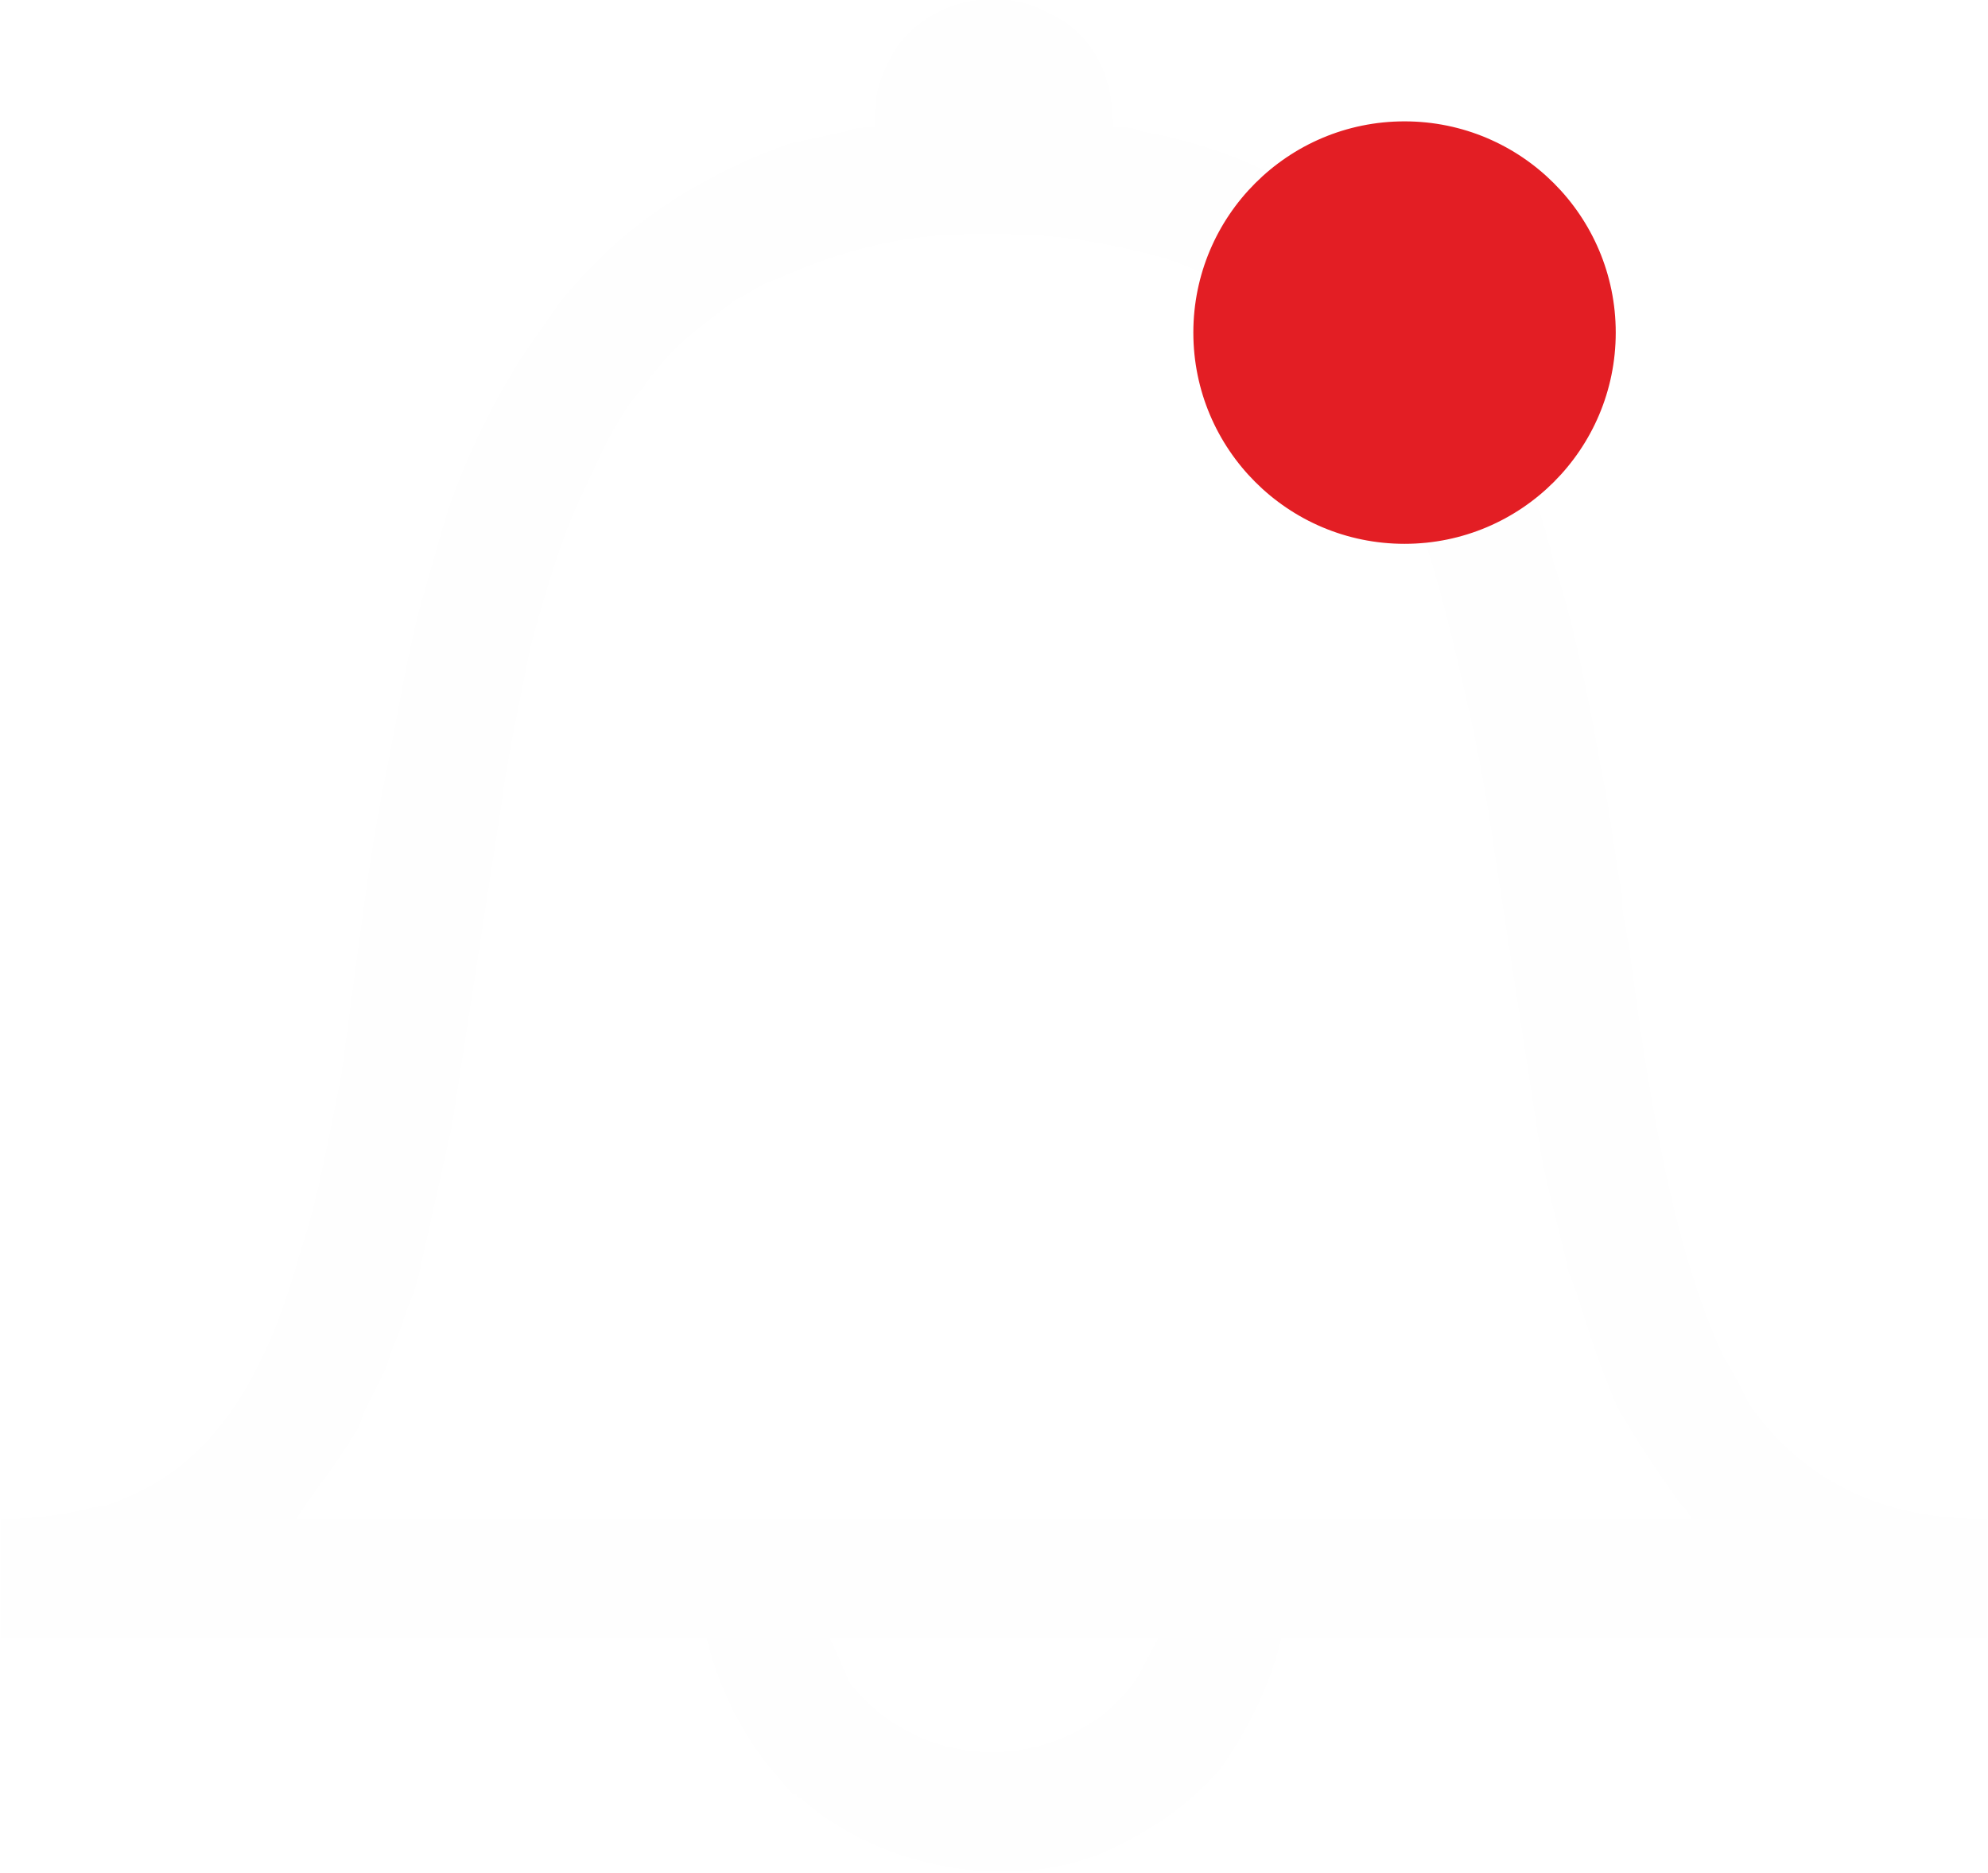
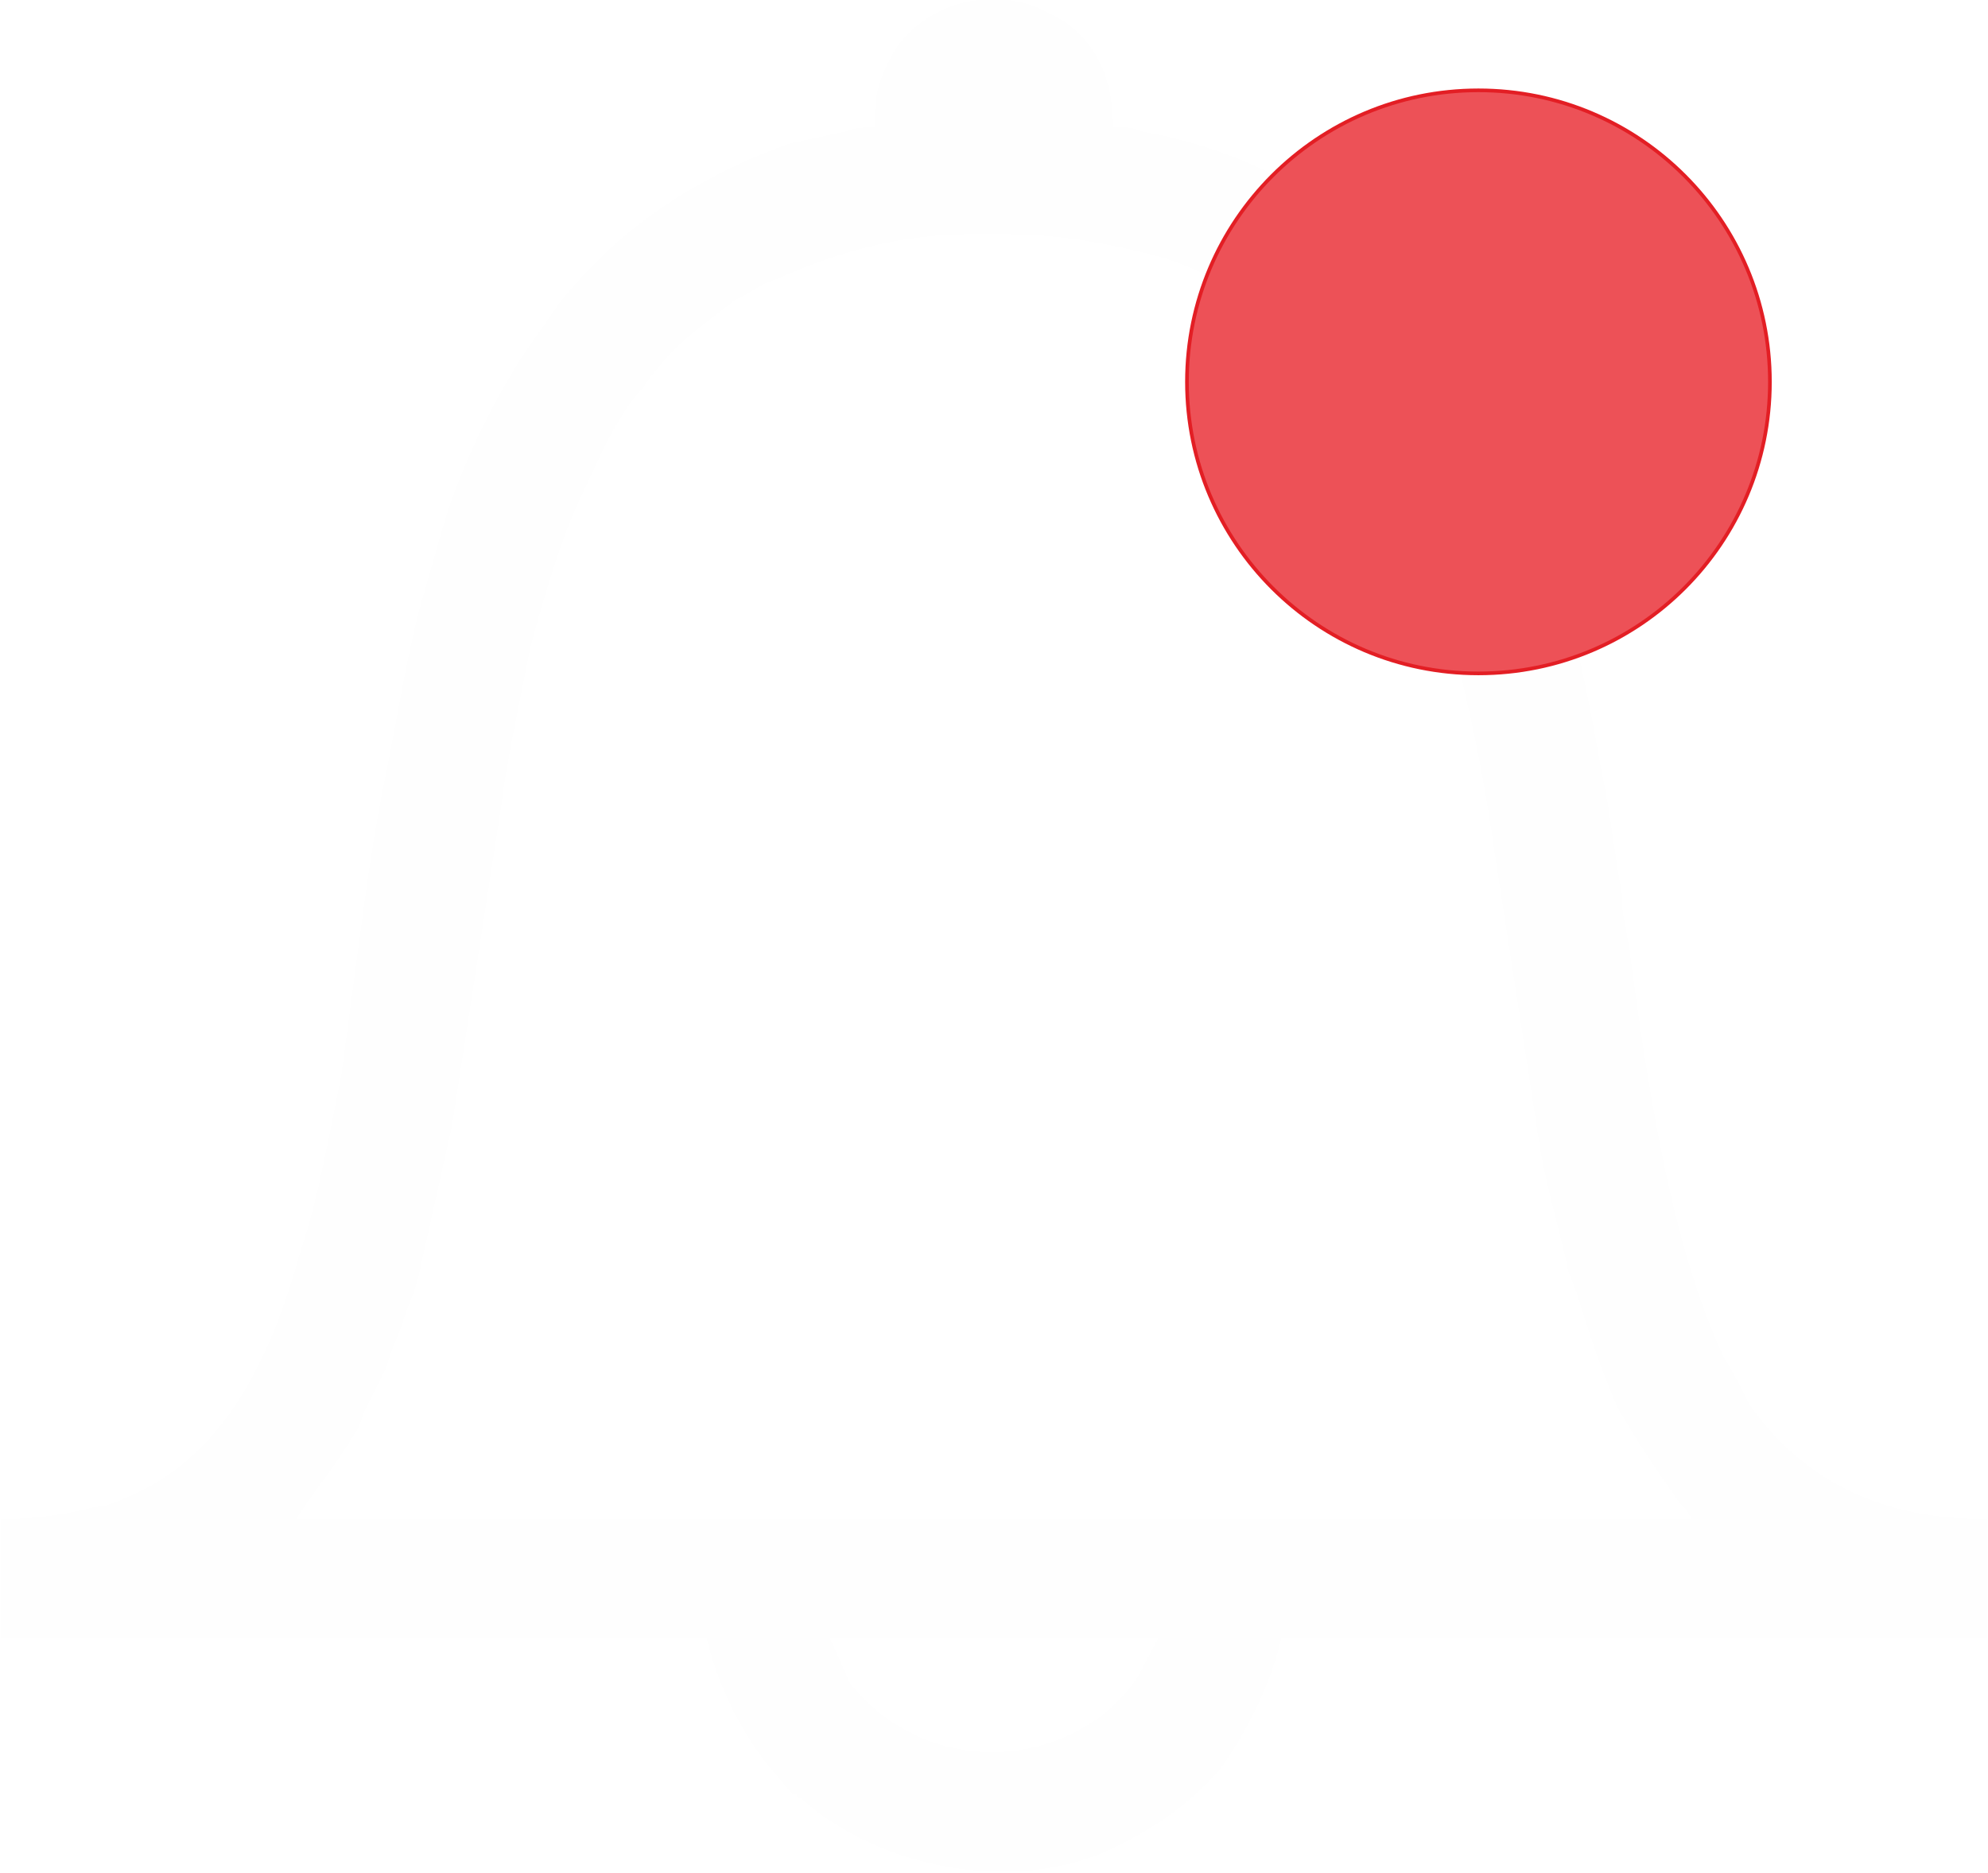
<svg xmlns="http://www.w3.org/2000/svg" xml:space="preserve" width="108.883mm" height="102.533mm" version="1.1" style="shape-rendering:geometricPrecision; text-rendering:geometricPrecision; image-rendering:optimizeQuality; fill-rule:evenodd; clip-rule:evenodd" viewBox="0 0 484 456">
  <defs>
    <style type="text/css">
   
    .str0 {stroke:#E31E24;stroke-width:0.889}
-     .fil1 {fill:#E31E24}
    .fil0 {fill:#FEFEFE}
+     .fil1 {fill:#ED5157}
   
  </style>
  </defs>
  <g id="Слой_x0020_1">
    <path class="fil0" d="M202 399l80 0c-4,7 -5,12 -14,19 -19,14 -46,11 -61,-8 -2,-4 -3,-7 -5,-11zm36 -342c9,0 13,0 22,1 8,1 17,3 24,5 9,3 13,6 21,10l10 8c3,3 7,6 10,10 3,3 6,9 9,13 2,3 3,6 5,9l3 5c0,2 1,4 2,5l4 12c4,13 6,22 9,35 3,13 5,24 7,38l10 65c2,15 5,23 8,37 1,2 1,3 2,5 3,10 6,19 10,28 4,7 10,16 15,23 1,1 2,2 3,4l-340 0c5,-8 7,-9 15,-22 1,-2 1,-3 2,-5l5 -10c1,-4 3,-8 4,-11 1,-4 3,-7 4,-12l8 -36 12 -78c1,-9 5,-28 7,-38 2,-8 7,-25 11,-34l7 -15c2,-4 6,-11 9,-14 1,-1 2,-3 3,-4 4,-5 6,-7 11,-11l9 -7c3,-1 6,-4 10,-5 16,-7 30,-11 49,-11zm-25 -29l0 3c-2,0 -5,0 -7,1l-14 3c-22,8 -41,20 -56,39l-7 10c-9,13 -18,32 -22,47l-4 14c-4,14 -6,28 -9,43 -3,14 -5,29 -7,44l-4 30c-1,5 -2,10 -3,15 -2,10 -4,19 -7,28 -7,25 -18,50 -43,60 -2,1 -5,2 -7,2 -8,2 -15,3 -23,3l0 29 172 0c3,12 8,22 15,31l6 7c1,0 1,0 1,0 0,1 0,1 1,1 19,17 51,23 74,13 11,-5 20,-11 28,-20 7,-10 12,-20 15,-32l172 0 0 -29c-24,0 -44,-8 -58,-28 -2,-4 -4,-8 -6,-11 -13,-27 -19,-68 -23,-98 0,-2 -1,-5 -1,-7 -1,-3 -1,-6 -1,-8 -2,-11 -3,-21 -5,-30 -3,-17 -6,-33 -11,-49 -1,-2 -1,-5 -2,-7 -1,-5 -3,-9 -4,-13 -2,-4 -4,-9 -6,-12 -5,-11 -8,-18 -15,-28 -2,-2 -3,-3 -4,-5 -6,-8 -14,-15 -22,-21 -13,-11 -31,-18 -48,-21 -2,-1 -4,-1 -7,-1 0,-13 -5,-23 -16,-28 -9,-5 -22,-4 -30,2 -3,2 -5,4 -7,7 -3,5 -5,10 -5,16z" />
-     <circle class="fil1 str0" cx="342" cy="81" r="51" />
+     <circle class="fil1 str0" cx="360" cy="93" r="71" />
  </g>
</svg>
